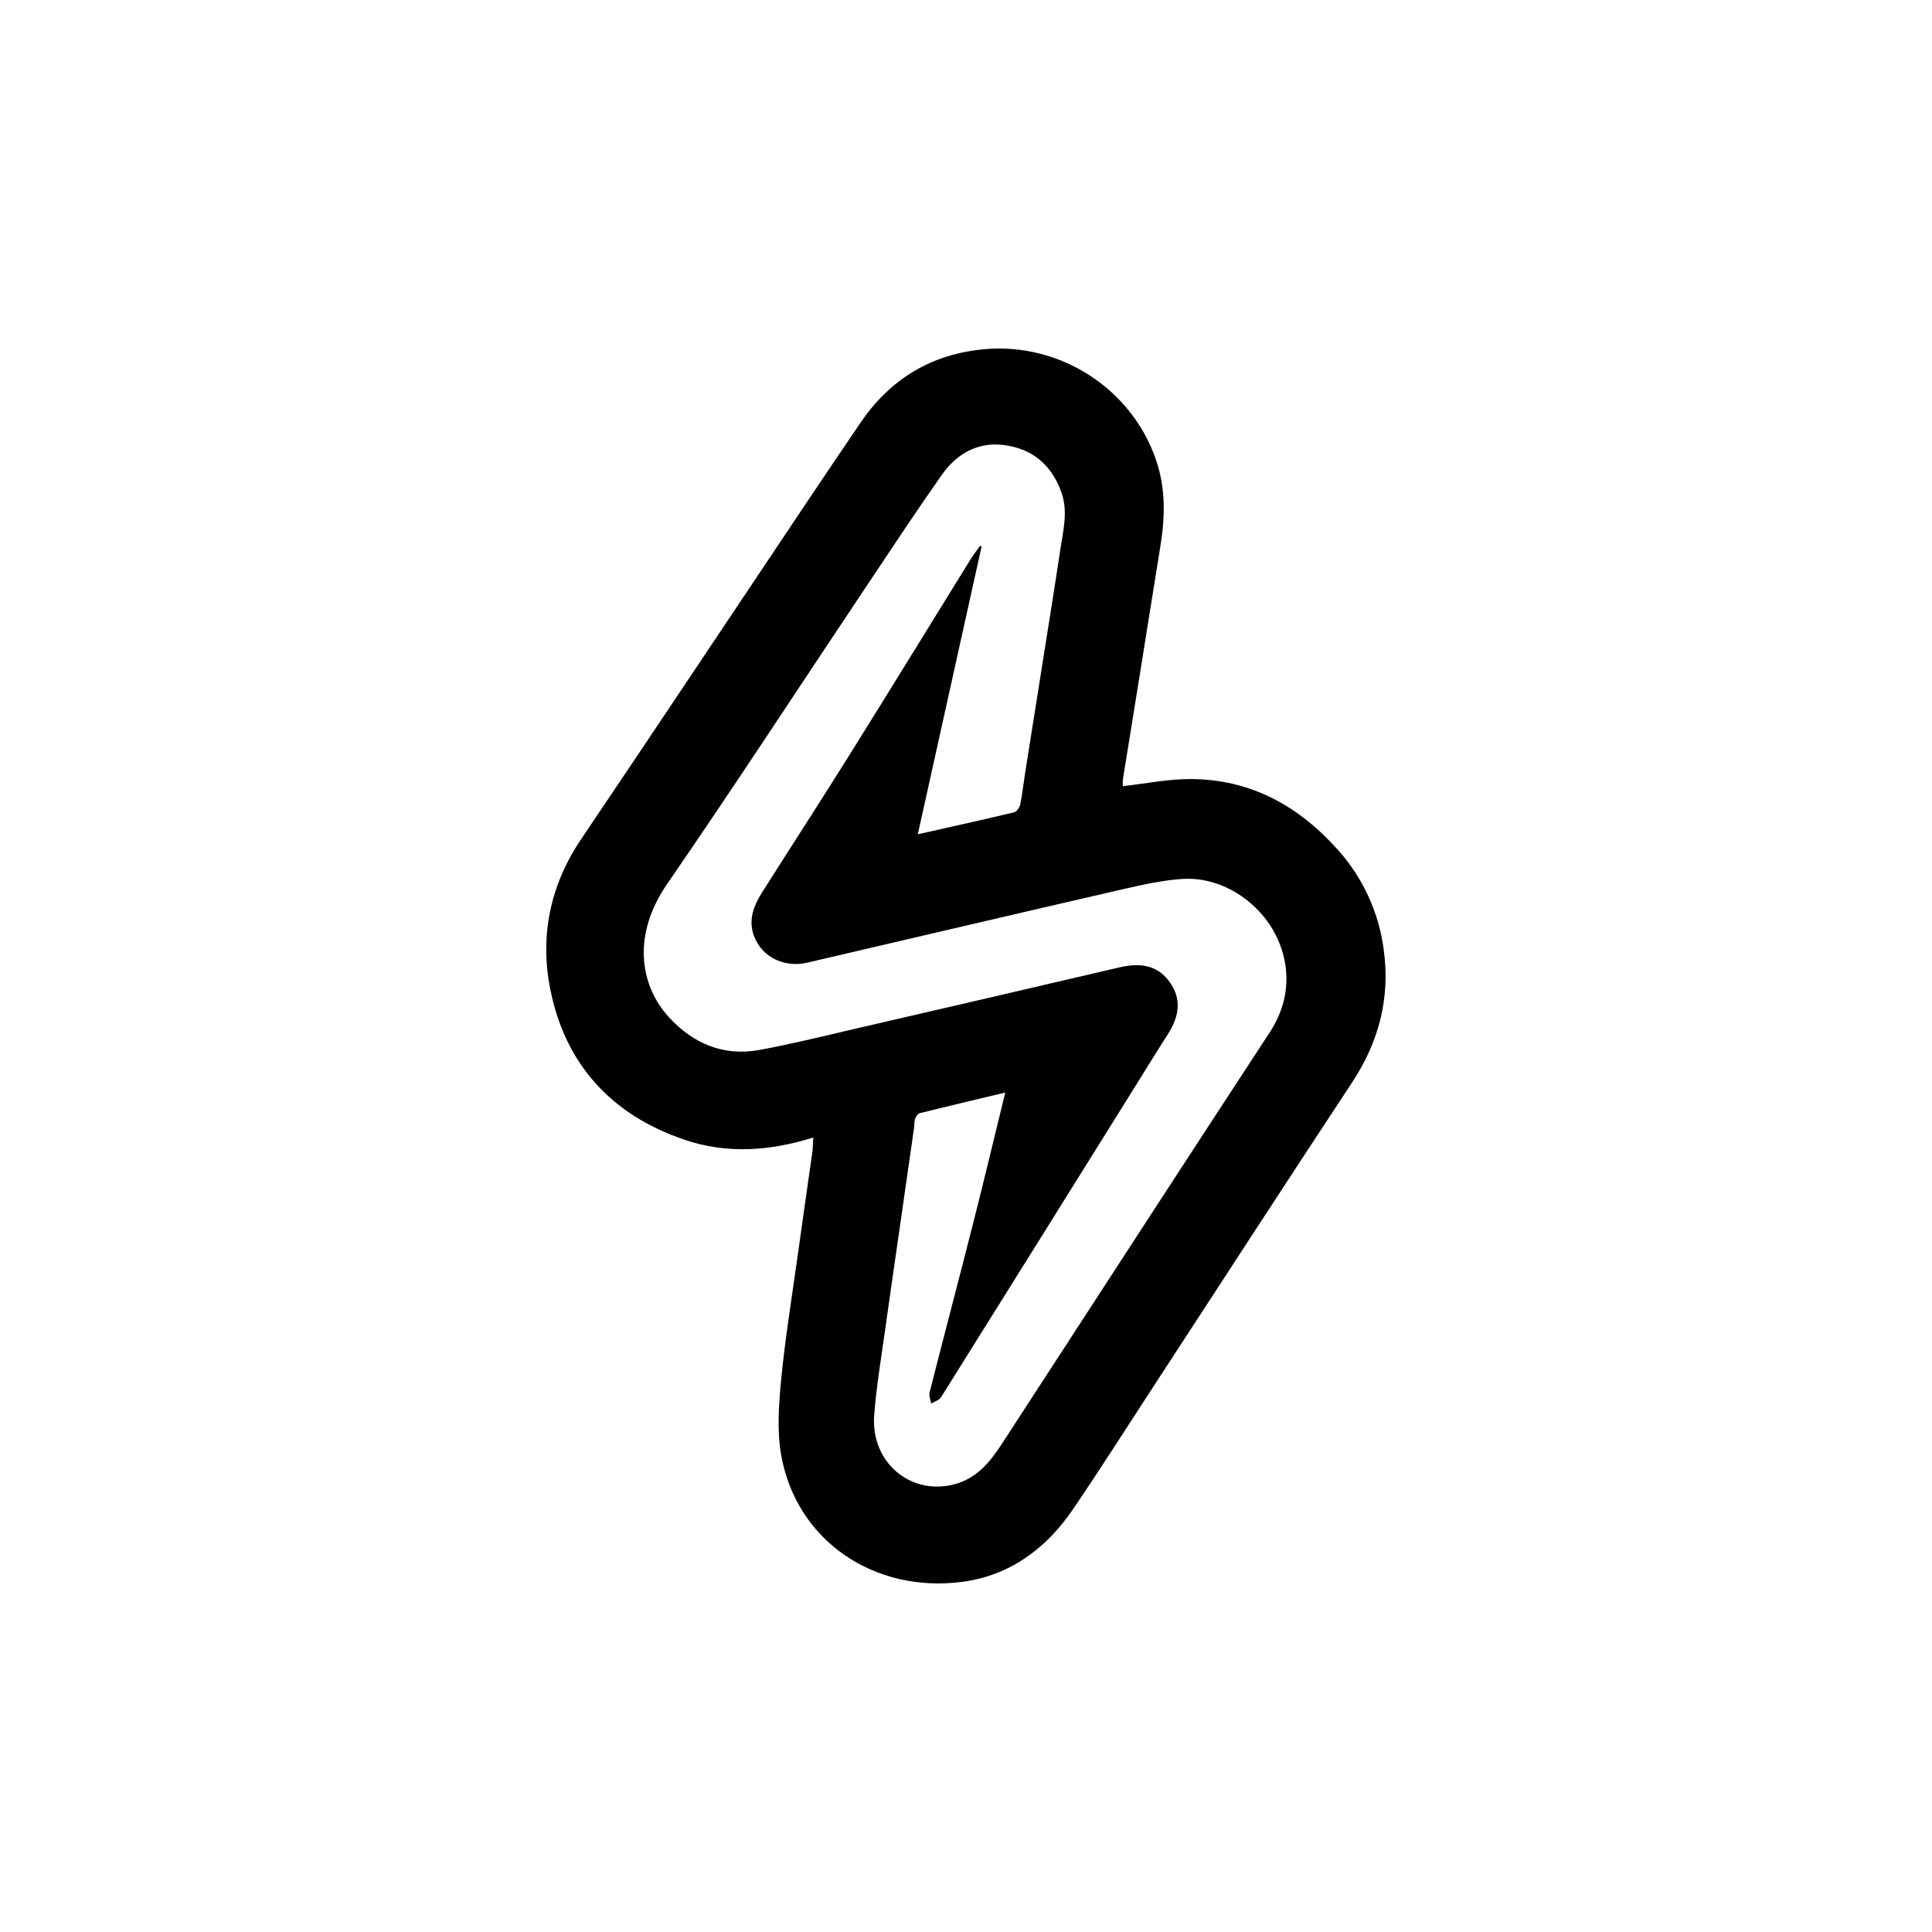
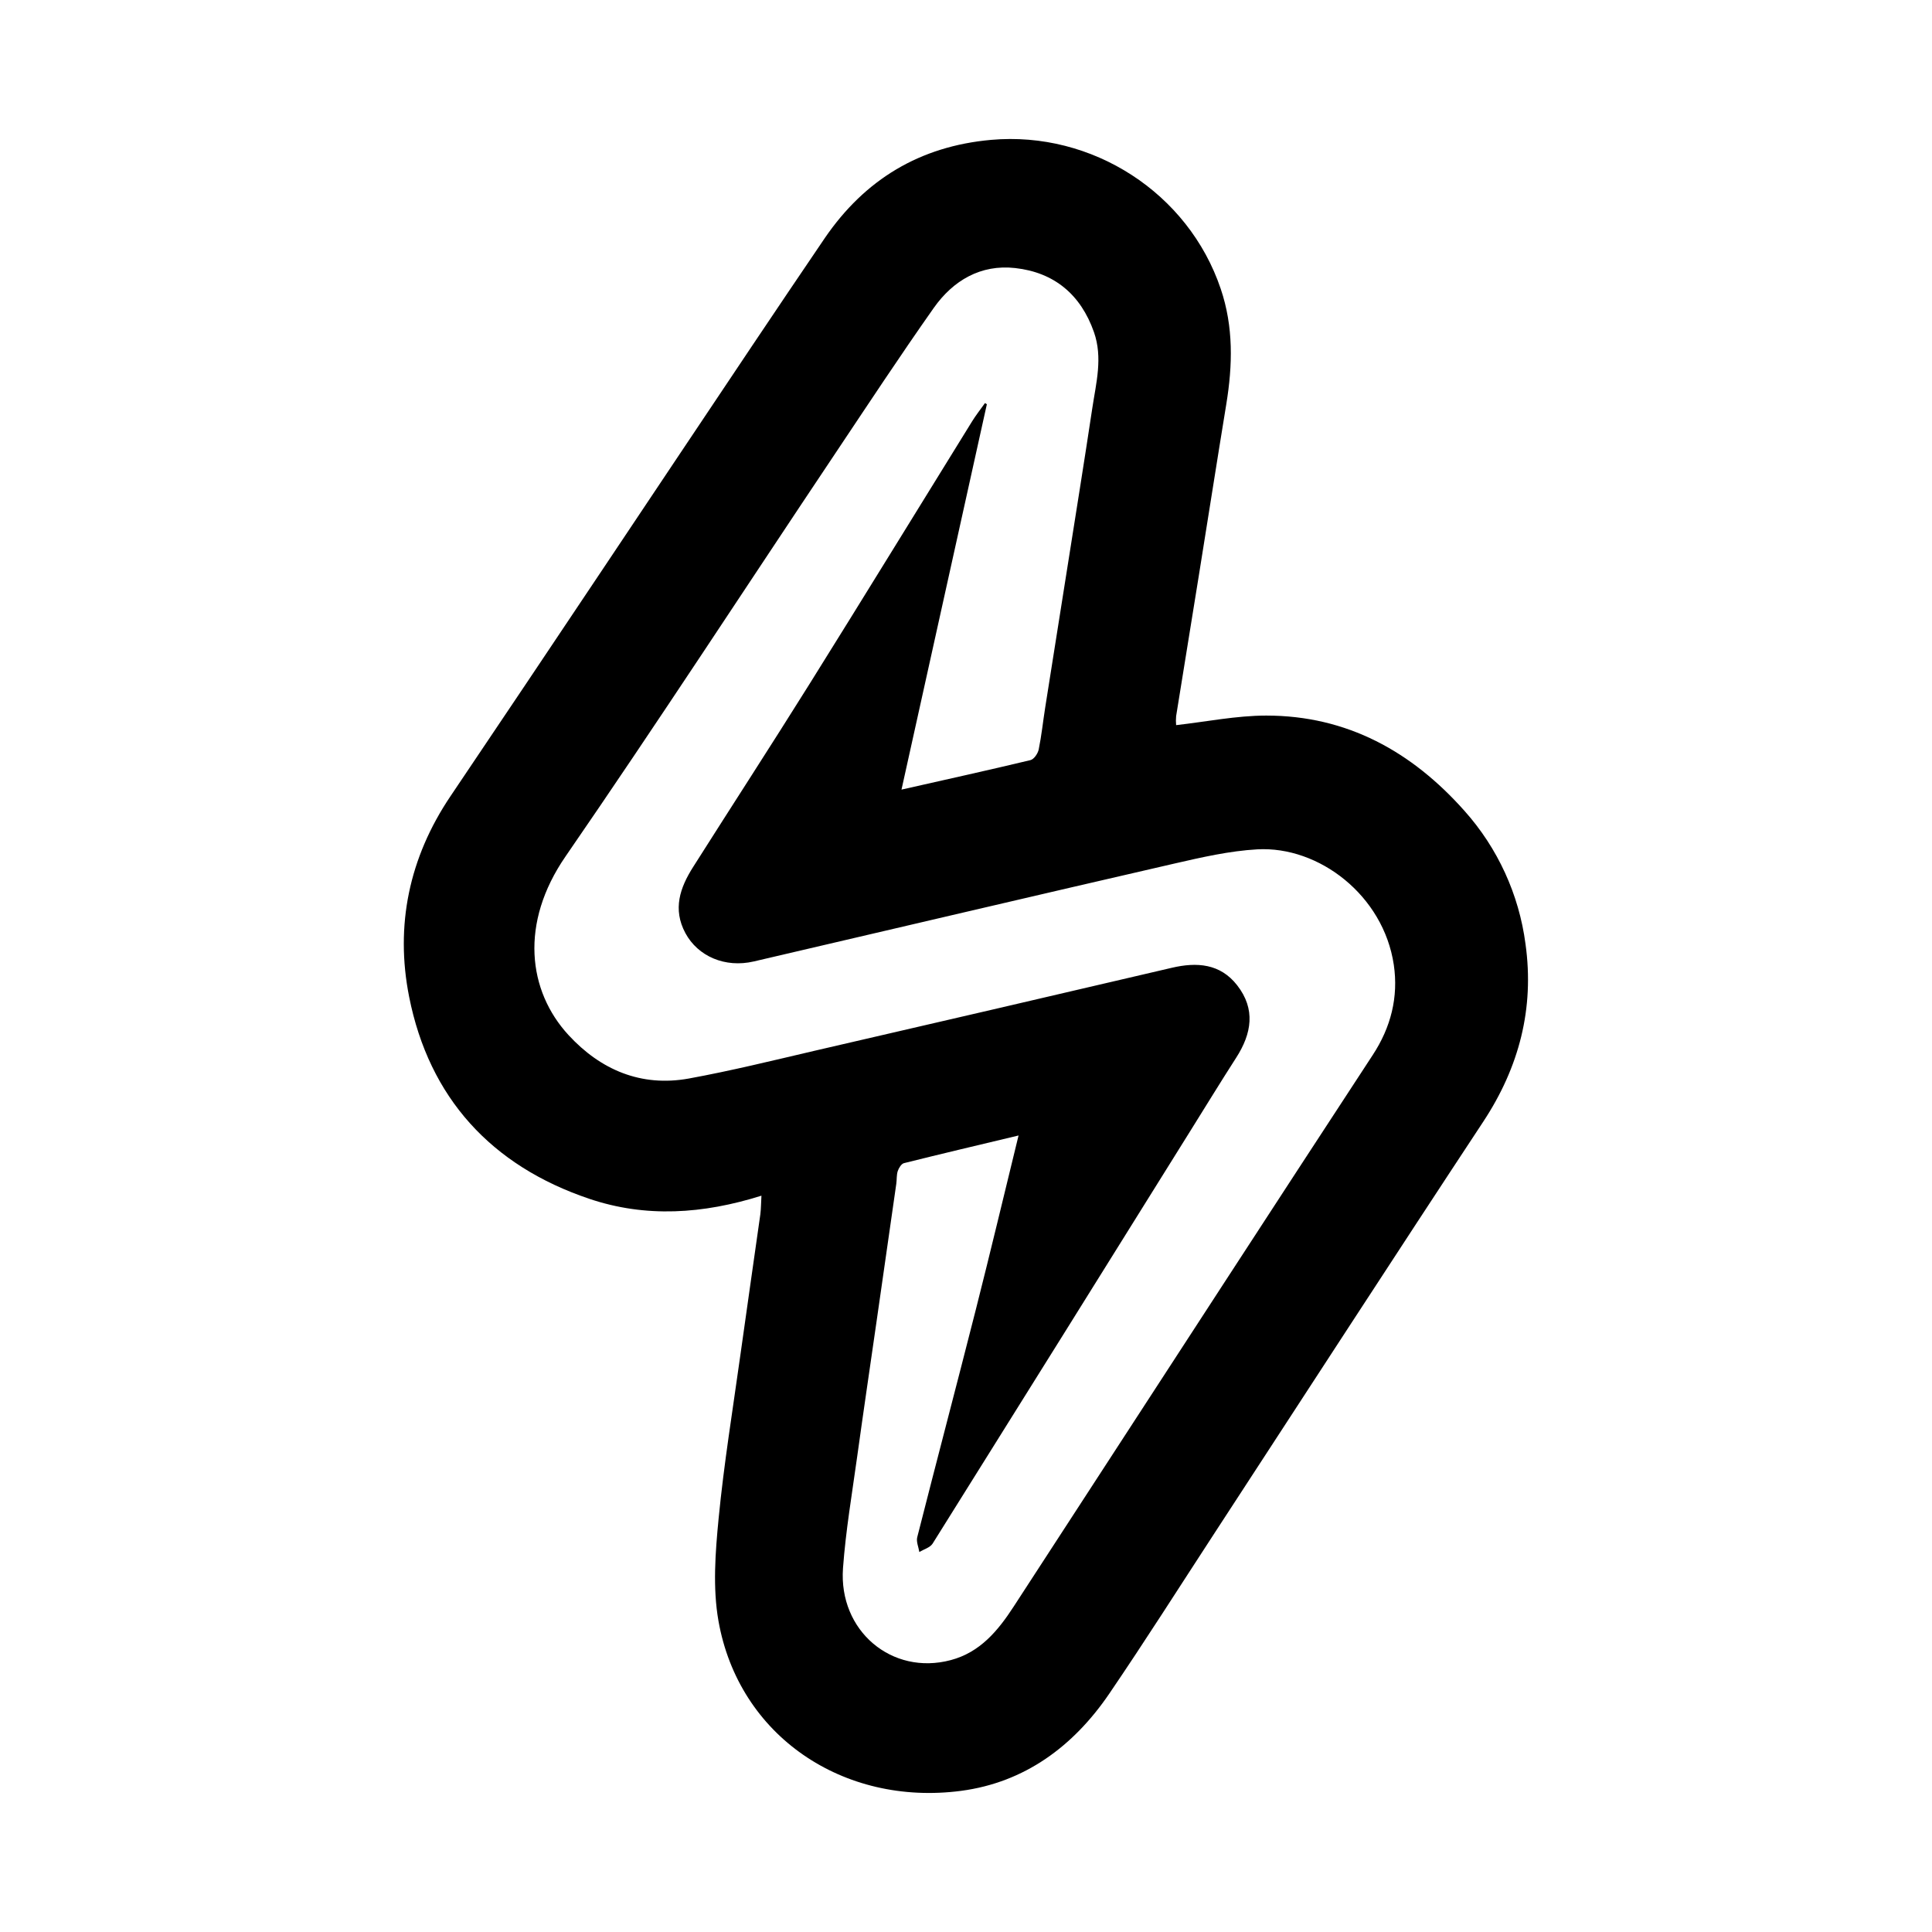
- <svg xmlns="http://www.w3.org/2000/svg" width="34" height="34" viewBox="0 0 34 34" fill="none">
-   <path d="M14.312 20.018C13.544 20.26 12.791 20.309 12.051 20.059C10.764 19.625 9.946 18.733 9.683 17.404C9.498 16.47 9.681 15.578 10.227 14.768C11.556 12.798 12.872 10.819 14.194 8.845C14.51 8.374 14.827 7.904 15.146 7.435C15.672 6.665 16.394 6.229 17.33 6.145C18.658 6.027 19.921 6.842 20.347 8.102C20.516 8.601 20.504 9.106 20.42 9.617C20.297 10.37 20.18 11.123 20.058 11.876C19.959 12.49 19.859 13.104 19.761 13.717C19.757 13.757 19.757 13.796 19.761 13.835C20.158 13.791 20.552 13.71 20.945 13.71C22.007 13.71 22.858 14.184 23.55 14.962C23.987 15.451 24.266 16.061 24.351 16.711C24.469 17.557 24.268 18.33 23.796 19.047C22.611 20.843 21.442 22.648 20.267 24.449C19.806 25.155 19.355 25.867 18.881 26.563C18.412 27.252 17.772 27.727 16.935 27.838C15.386 28.041 14.013 27.115 13.747 25.604C13.671 25.169 13.706 24.706 13.749 24.261C13.819 23.542 13.936 22.826 14.036 22.11C14.121 21.493 14.211 20.877 14.298 20.261C14.307 20.188 14.306 20.115 14.312 20.018ZM16.152 14.682C16.738 14.55 17.294 14.428 17.847 14.295C17.893 14.284 17.944 14.209 17.955 14.155C17.992 13.974 18.011 13.79 18.04 13.607C18.137 12.993 18.234 12.378 18.332 11.764C18.442 11.066 18.555 10.369 18.66 9.671C18.709 9.339 18.799 9.008 18.681 8.671C18.508 8.178 18.158 7.886 17.646 7.83C17.194 7.779 16.831 7.993 16.577 8.353C16.134 8.982 15.71 9.625 15.283 10.264C14.101 12.031 12.943 13.811 11.738 15.56C11.133 16.438 11.244 17.329 11.778 17.908C12.2 18.365 12.73 18.591 13.356 18.479C13.912 18.377 14.461 18.242 15.012 18.113C16.577 17.752 18.141 17.389 19.705 17.023C20.033 16.947 20.34 16.968 20.562 17.253C20.808 17.567 20.754 17.887 20.55 18.205C20.346 18.522 20.151 18.841 19.952 19.16C18.823 20.971 17.693 22.78 16.561 24.589C16.527 24.642 16.446 24.664 16.387 24.7C16.377 24.635 16.344 24.564 16.359 24.505C16.613 23.507 16.876 22.512 17.129 21.514C17.32 20.762 17.5 20.007 17.691 19.227C17.171 19.351 16.677 19.468 16.185 19.59C16.151 19.599 16.117 19.654 16.103 19.694C16.086 19.746 16.092 19.805 16.084 19.861C15.999 20.461 15.913 21.061 15.826 21.661C15.741 22.255 15.653 22.849 15.571 23.443C15.503 23.932 15.42 24.421 15.384 24.912C15.324 25.736 16.027 26.326 16.799 26.12C17.185 26.018 17.421 25.733 17.627 25.416C18.545 24.003 19.464 22.59 20.382 21.177C21.034 20.175 21.688 19.172 22.343 18.171C22.583 17.806 22.683 17.408 22.621 16.984C22.485 16.075 21.639 15.422 20.827 15.467C20.461 15.488 20.097 15.572 19.738 15.654C17.895 16.078 16.054 16.511 14.211 16.94C13.834 17.028 13.477 16.873 13.313 16.568C13.144 16.253 13.242 15.971 13.415 15.699C13.922 14.898 14.44 14.101 14.943 13.296C15.66 12.149 16.367 10.995 17.08 9.844C17.132 9.761 17.193 9.684 17.249 9.604L17.274 9.619C16.903 11.298 16.53 12.978 16.152 14.682Z" fill="black" />
+ <svg xmlns="http://www.w3.org/2000/svg" width="150" height="150" viewBox="0 0 150 150" fill="none">
+   <path d="M59.118 92.833C54.576 94.263 50.13 94.553 45.754 93.075C38.154 90.513 33.32 85.241 31.764 77.385C30.67 71.865 31.754 66.595 34.978 61.813C42.83 50.167 50.606 38.473 58.418 26.813C60.285 24.027 62.16 21.248 64.042 18.477C67.154 13.931 71.418 11.355 76.948 10.859C84.796 10.159 92.262 14.973 94.776 22.423C95.776 25.369 95.704 28.355 95.21 31.375C94.482 35.821 93.788 40.271 93.072 44.719C92.488 48.347 91.894 51.975 91.314 55.603C91.292 55.835 91.292 56.068 91.314 56.299C93.662 56.035 95.99 55.559 98.314 55.557C104.588 55.557 109.616 58.357 113.704 62.957C116.286 65.849 117.936 69.451 118.44 73.293C119.136 78.293 117.948 82.859 115.156 87.093C108.156 97.705 101.25 108.373 94.304 119.017C91.584 123.187 88.918 127.393 86.116 131.507C83.342 135.577 79.562 138.387 74.618 139.041C65.464 140.241 57.352 134.769 55.78 125.841C55.328 123.273 55.538 120.533 55.792 117.907C56.204 113.655 56.894 109.429 57.484 105.195C57.99 101.551 58.522 97.911 59.034 94.269C59.088 93.835 59.084 93.407 59.118 92.833ZM69.992 61.305C73.452 60.523 76.736 59.799 80.006 59.015C80.276 58.949 80.58 58.505 80.644 58.191C80.864 57.121 80.976 56.031 81.146 54.951C81.717 51.321 82.292 47.69 82.87 44.059C83.52 39.935 84.186 35.815 84.806 31.689C85.1 29.733 85.632 27.777 84.934 25.785C83.91 22.867 81.844 21.147 78.816 20.811C76.144 20.513 74.002 21.775 72.5 23.903C69.882 27.619 67.38 31.419 64.854 35.199C57.87 45.637 51.028 56.157 43.908 66.493C40.332 71.681 40.986 76.943 44.144 80.367C46.636 83.067 49.77 84.403 53.466 83.739C56.752 83.139 59.998 82.339 63.254 81.579C72.5 79.446 81.744 77.299 90.986 75.137C92.924 74.685 94.734 74.809 96.05 76.493C97.5 78.349 97.184 80.243 95.978 82.119C94.772 83.995 93.618 85.881 92.442 87.765C85.776 98.464 79.098 109.157 72.408 119.845C72.208 120.157 71.728 120.285 71.378 120.499C71.316 120.115 71.126 119.699 71.214 119.349C72.712 113.451 74.268 107.569 75.764 101.671C76.892 97.229 77.952 92.769 79.08 88.159C76.01 88.893 73.09 89.581 70.182 90.307C69.982 90.359 69.782 90.683 69.702 90.919C69.6 91.227 69.636 91.577 69.588 91.907C69.084 95.451 68.576 98.996 68.064 102.541C67.56 106.051 67.04 109.559 66.554 113.071C66.154 115.963 65.662 118.849 65.45 121.753C65.098 126.621 69.25 130.105 73.814 128.891C76.092 128.291 77.486 126.605 78.702 124.733C84.13 116.384 89.558 108.035 94.986 99.685C98.84 93.759 102.702 87.837 106.572 81.921C107.99 79.765 108.584 77.411 108.214 74.905C107.414 69.531 102.414 65.675 97.614 65.943C95.454 66.065 93.298 66.561 91.178 67.047C80.286 69.551 69.408 72.111 58.522 74.647C56.292 75.165 54.184 74.247 53.214 72.447C52.214 70.587 52.794 68.919 53.814 67.313C56.814 62.577 59.874 57.869 62.846 53.113C67.084 46.333 71.262 39.513 75.474 32.713C75.778 32.221 76.14 31.767 76.474 31.295L76.62 31.383C74.428 41.305 72.226 51.233 69.992 61.305Z" fill="black" />
</svg>
